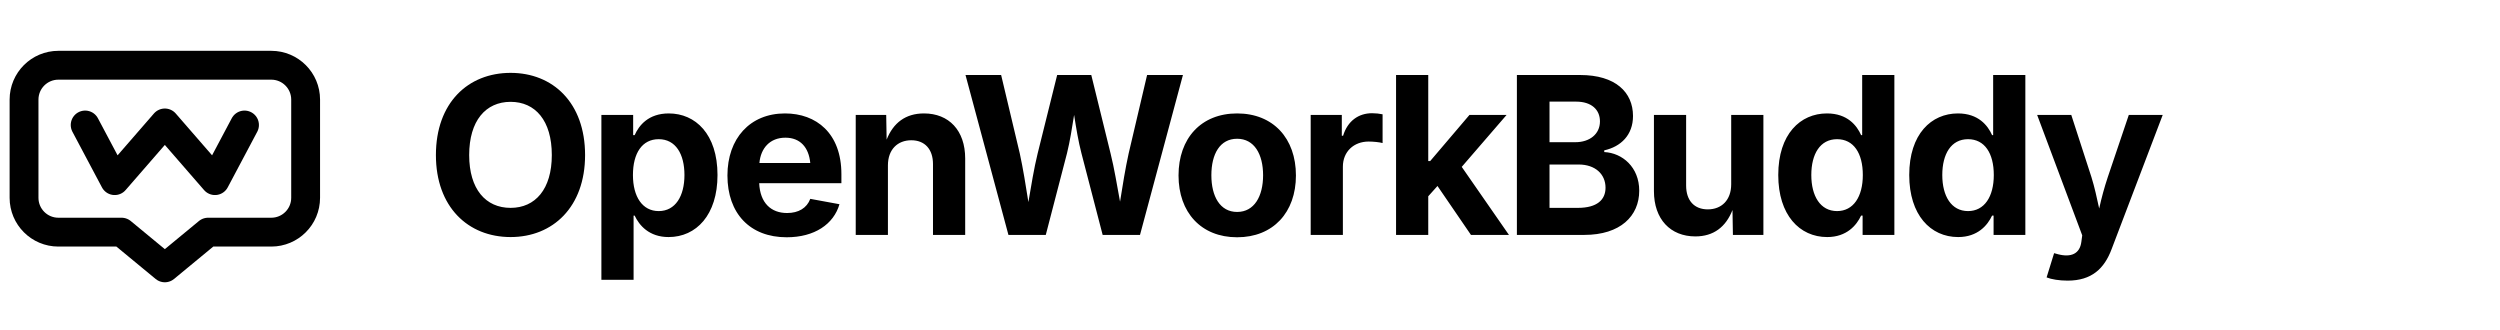
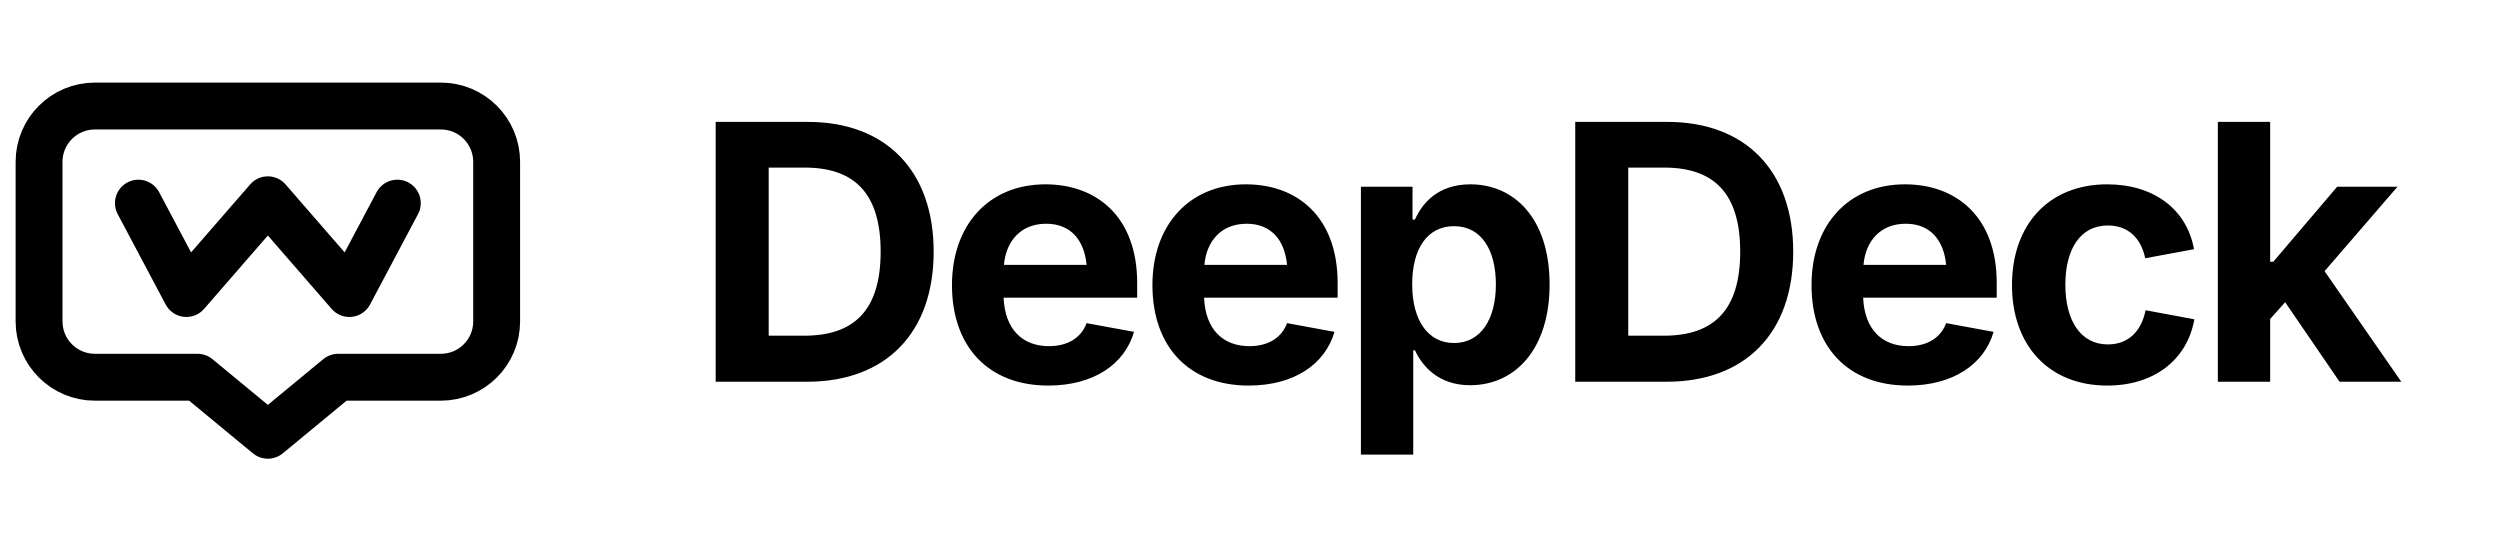
- <svg xmlns="http://www.w3.org/2000/svg" viewBox="0 0 182 24" fill="none">
+ <svg xmlns="http://www.w3.org/2000/svg" viewBox="0 0 112 24" fill="none">
  <g transform="translate(0 3)">
    <path d="M4.25 1.75h15.5a2.5 2.5 0 0 1 2.5 2.5v7.15a2.5 2.5 0 0 1-2.5 2.5h-4.6L12 16.5l-3.15-2.6h-4.6a2.5 2.5 0 0 1-2.5-2.5V4.25a2.5 2.5 0 0 1 2.5-2.5Z" stroke="#000" stroke-width="2.1" stroke-linejoin="round" />
    <path d="m6.2 6.1 2.15 4.05L12 5.95l3.65 4.2L17.8 6.1" stroke="#000" stroke-width="2.1" stroke-linecap="round" stroke-linejoin="round" />
  </g>
-   <text x="31" y="17.1" fill="#000" font-family="Inter, -apple-system, BlinkMacSystemFont, 'Segoe UI', sans-serif" font-size="16" font-weight="720" letter-spacing="-0.55">OpenWorkBuddy</text>
+   <text x="31" y="17.1" fill="#000" font-family="Inter, -apple-system, BlinkMacSystemFont, 'Segoe UI', sans-serif" font-size="16" font-weight="720" letter-spacing="-0.55">DeepDeck</text>
</svg>
